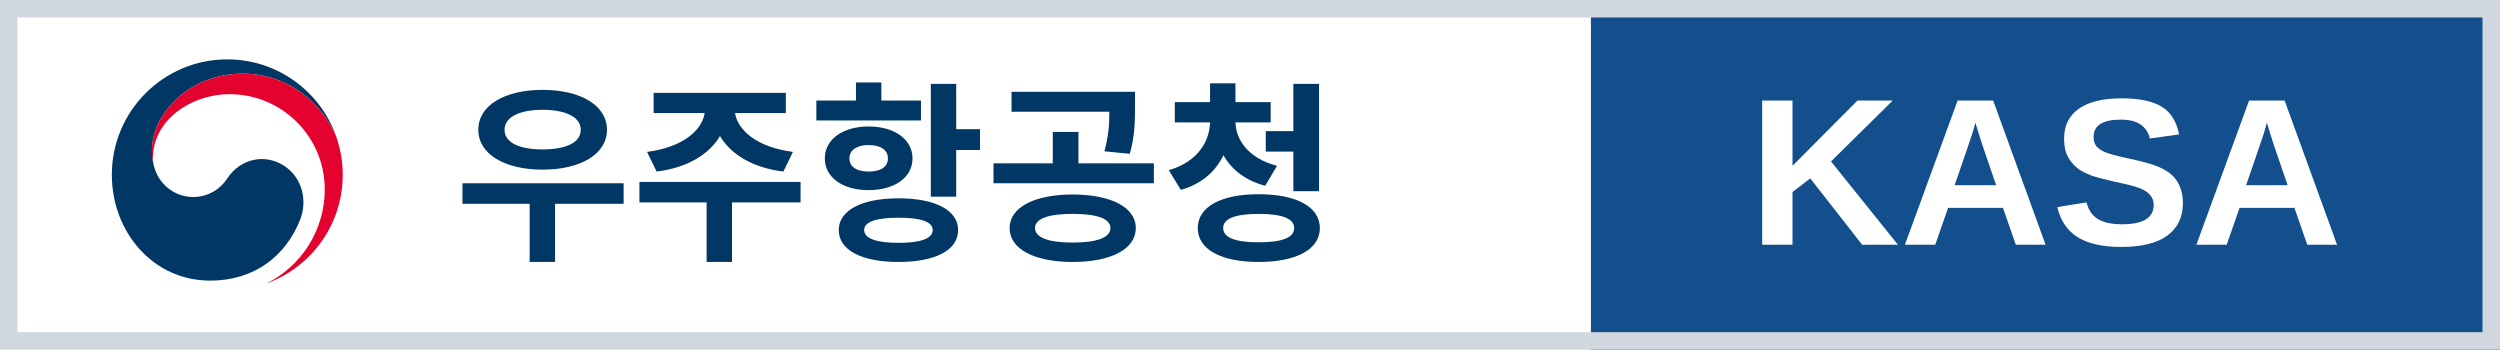
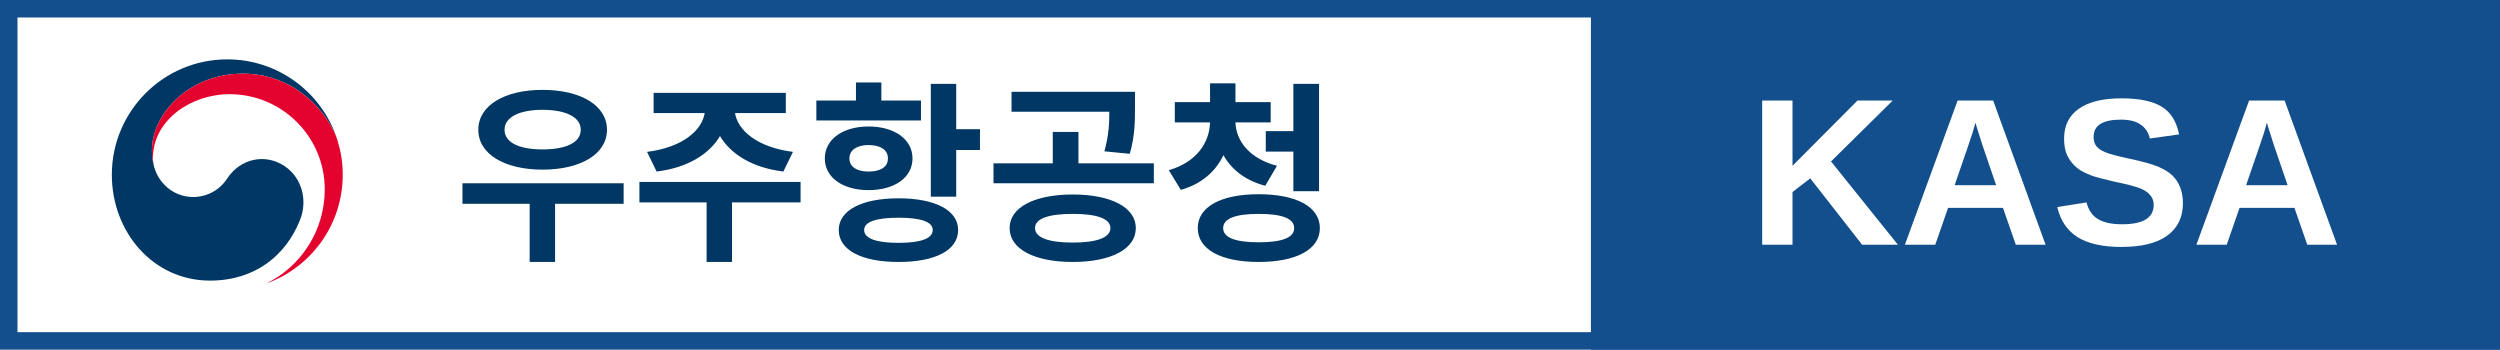
<svg xmlns="http://www.w3.org/2000/svg" width="143.0" height="20" viewBox="0 0 143.0 20" role="img" aria-label="우주항공청 KASA">
  <defs>
    <clipPath id="badge-shape">
      <rect width="143.0" height="20" rx="0" />
    </clipPath>
  </defs>
  <g clip-path="url(#badge-shape)">
    <rect width="143.0" height="20" rx="0" fill="#ffffff" />
    <path d="M91.0 0h52v20h-52z" fill="#134f8c" />
  </g>
-   <rect x="0.5" y="0.5" width="142.0" height="19" rx="0" fill="none" stroke="#d0d7de" />
+   <rect x="0.5" y="0.5" width="142.0" height="19" rx="0" fill="none" stroke="#134f8c" />
  <g transform="translate(6.000 3.000) scale(0.080793)">
    <path fill="#fff" d="M173.282 86.65c0 47.844-38.794 86.632-86.646 86.632C38.799 173.282 0 134.494 0 86.65 0 38.788 38.799 0 86.636 0c47.852 0 86.646 38.788 86.646 86.65" />
    <path fill="#003764" d="M127.389 80.598c-13.791-9.365-31.439-5.542-40.717 8.533-7.72 11.767-19.405 13.235-23.906 13.235-14.751 0-24.824-10.367-27.818-21.095h-.01c-.039-.108-.059-.2-.09-.307-.025-.12-.056-.233-.089-.366-1.177-4.467-1.467-6.609-1.467-11.368 0-25.65 26.321-54.213 64.215-54.213 38.829 0 61.05 29.545 66.78 45.979a12 12 0 0 1-.291-.877C152.981 27.994 122.522 4.903 86.639 4.903c-45.13 0-81.729 36.59-81.729 81.739 0 40.351 29.108 74.891 69.479 74.891 32.197 0 53.842-18.052 63.757-42.93 5.45-13.614 1.595-29.605-10.757-38.005" />
    <path fill="#e4032e" d="M164.788 62.589c-4.777-16.026-27.153-47.571-67.282-47.571-37.894 0-64.214 28.563-64.214 54.212 0 4.759.29 6.901 1.466 11.368a24 24 0 0 1-.74-5.823c0-26.721 26.741-45.227 54.248-45.227 37.218 0 67.388 30.174 67.388 67.39 0 29.173-16.785 54.437-41.179 66.565v.023c31.455-11.391 53.908-41.512 53.908-76.884 0-8.378-1.127-15.759-3.595-24.053" />
  </g>
  <text x="26.0" y="14" fill="#003764" font-family="-apple-system, BlinkMacSystemFont, 'Segoe UI', 'Noto Sans KR', 'Malgun Gothic', Arial, sans-serif" font-size="11" font-weight="600">우주항공청</text>
  <text x="117" y="14" fill="#ffffff" text-anchor="middle" font-family="Arial, Helvetica, sans-serif" font-size="12" font-weight="700">KASA</text>
</svg>
